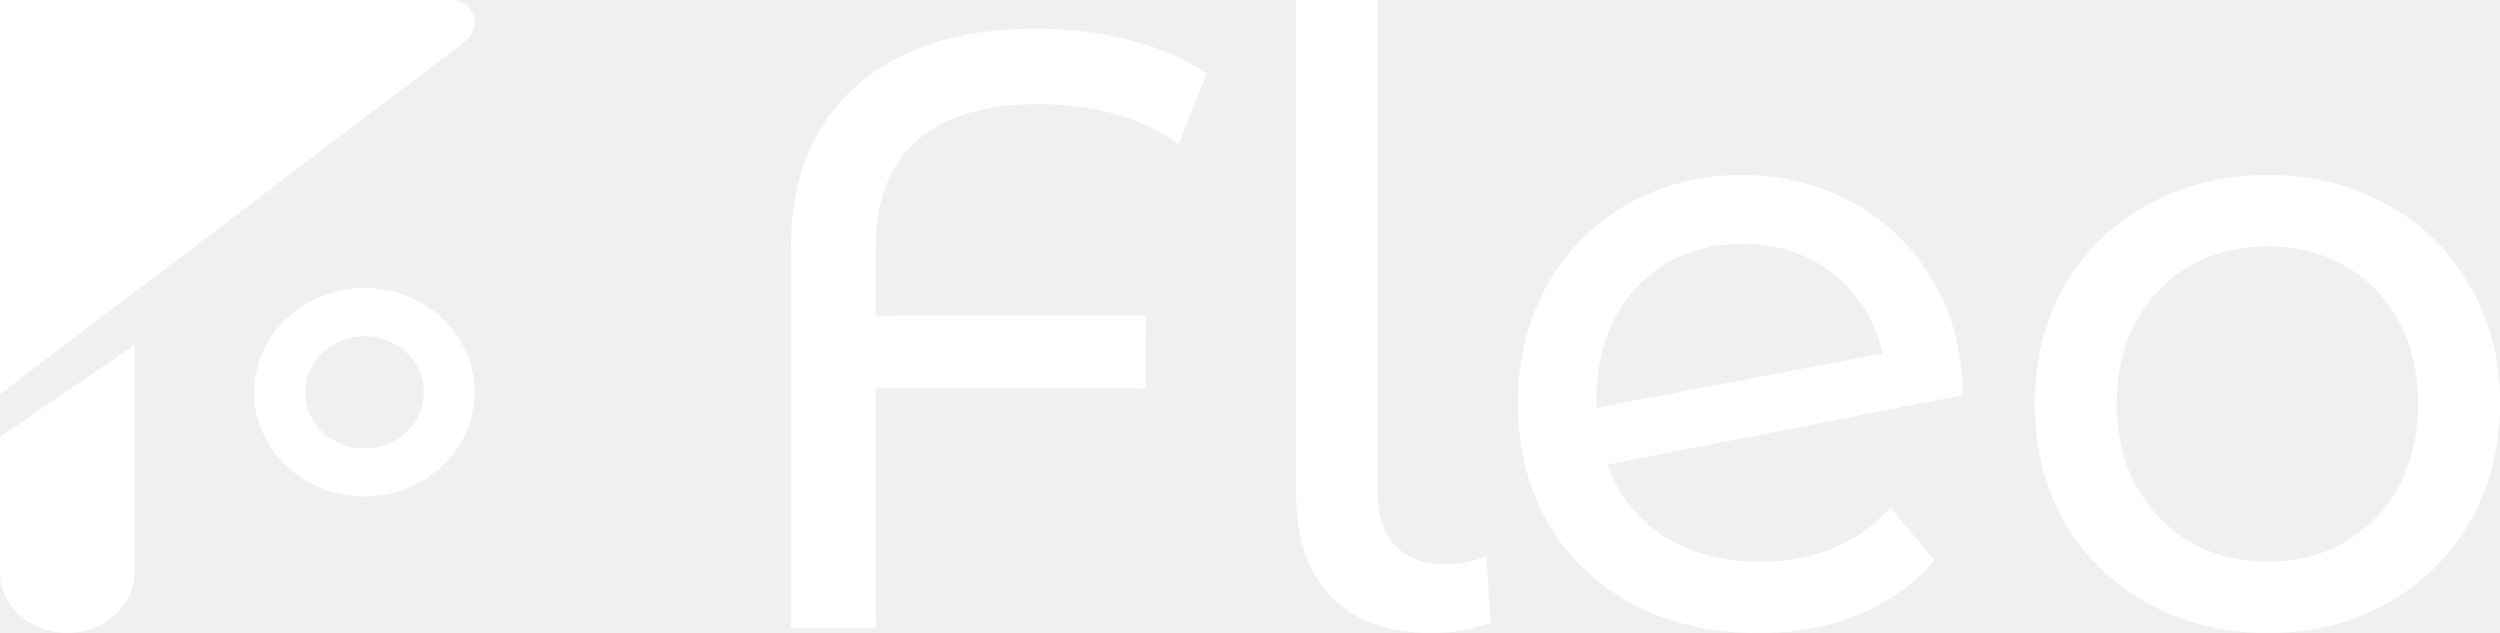
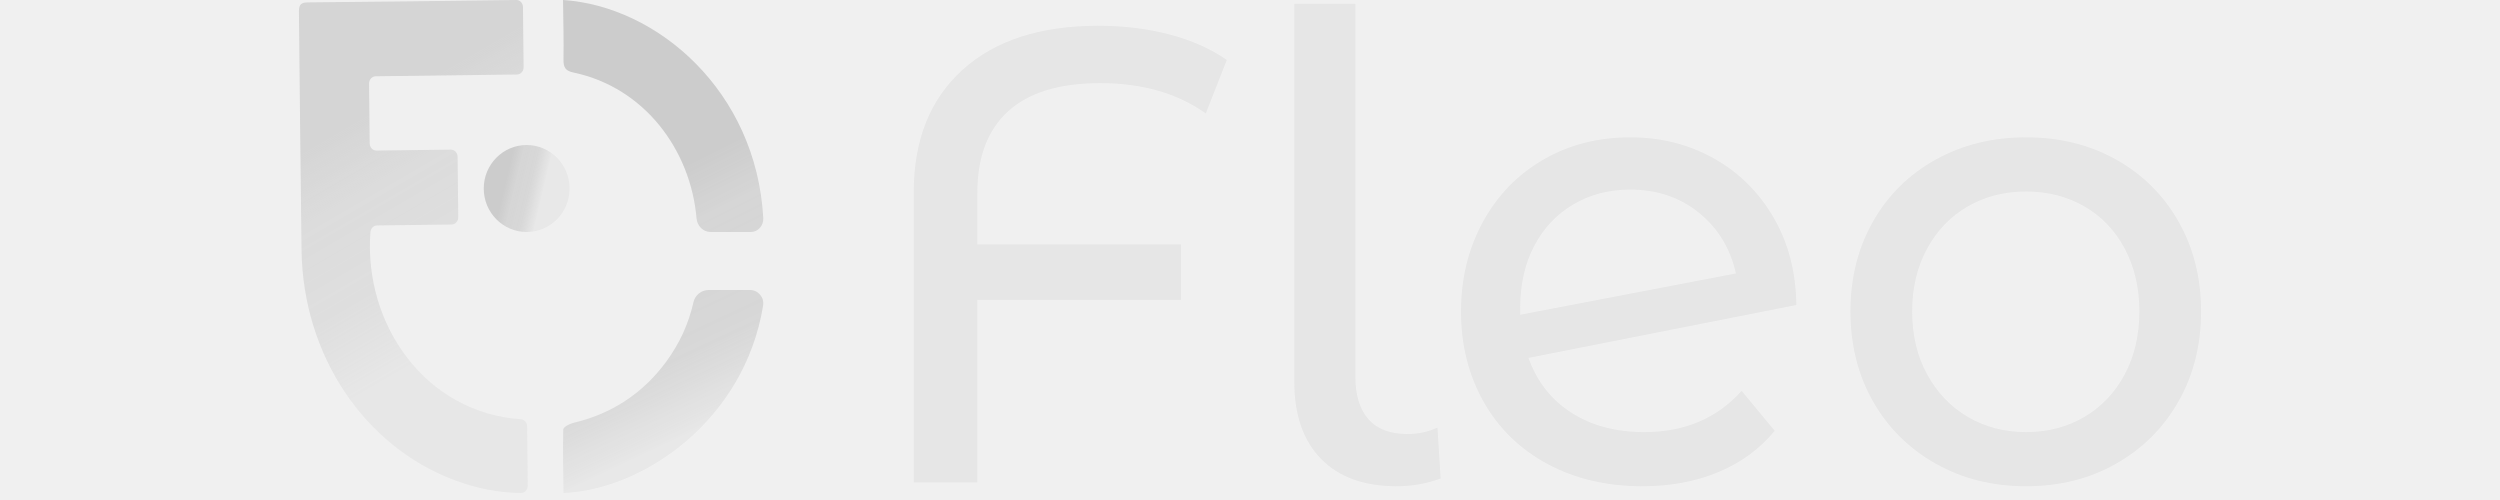
- <svg xmlns="http://www.w3.org/2000/svg" width="158" height="40" viewBox="0 0 158 40" fill="none">
-   <path d="M8.504 21.796V36.19C8.504 38.293 6.599 40 4.252 40C1.905 40 0 38.293 0 36.19L0.017 27.603L8.504 21.796Z" fill="white" />
-   <path d="M30 1.444C30 1.844 29.838 2.205 29.575 2.466C29.529 2.513 29.474 2.559 29.42 2.605L0 24.91V0H28.547C28.949 0 29.312 0.161 29.575 0.423C29.838 0.684 30 1.045 30 1.444Z" fill="white" />
-   <path d="M23.031 18.204C19.184 18.204 16.063 21.154 16.063 24.79C16.063 28.427 19.184 31.377 23.031 31.377C26.879 31.377 30 28.427 30 24.79C30 21.154 26.888 18.204 23.031 18.204ZM23.031 28.338C20.953 28.338 19.278 26.754 19.278 24.79C19.278 22.827 20.962 21.242 23.031 21.242C25.101 21.242 26.785 22.834 26.785 24.79C26.785 26.746 25.109 28.338 23.031 28.338Z" fill="white" />
-   <g filter="url(#filter0_i_148_3076)">
-     <path d="M65.632 6.578C62.218 6.578 59.639 7.362 57.896 8.931C56.189 10.463 55.335 12.71 55.335 15.668V19.947H72.408V24.546H55.335V39.679H50V15.615C50 11.301 51.352 7.932 54.055 5.508C56.794 3.048 60.599 1.818 65.472 1.818C67.606 1.818 69.598 2.068 71.448 2.567C73.297 3.03 74.898 3.726 76.249 4.653L74.489 9.091C72.106 7.415 69.153 6.578 65.632 6.578Z" fill="white" />
-     <path d="M90.518 40C87.779 40 85.662 39.251 84.169 37.754C82.675 36.221 81.928 34.082 81.928 31.337V0H87.049V30.909C87.049 32.442 87.405 33.618 88.117 34.438C88.864 35.258 89.966 35.668 91.424 35.668C92.314 35.668 93.149 35.49 93.932 35.134L94.199 39.358C93.025 39.786 91.798 40 90.518 40Z" fill="white" />
-     <path d="M111.301 35.508C114.68 35.508 117.401 34.367 119.464 32.086L122.238 35.401C120.993 36.898 119.41 38.039 117.49 38.823C115.605 39.608 113.488 40 111.141 40C108.153 40 105.503 39.394 103.191 38.182C100.879 36.934 99.083 35.205 97.803 32.995C96.558 30.784 95.935 28.289 95.935 25.508C95.935 22.763 96.54 20.285 97.749 18.075C98.994 15.864 100.684 14.153 102.818 12.941C104.987 11.694 107.424 11.069 110.127 11.069C112.688 11.069 115.018 11.658 117.116 12.834C119.215 13.975 120.886 15.597 122.131 17.7C123.376 19.804 124.016 22.228 124.052 24.973L101.591 29.358C102.302 31.319 103.493 32.834 105.165 33.904C106.873 34.973 108.918 35.508 111.301 35.508ZM110.127 15.401C108.349 15.401 106.748 15.811 105.325 16.631C103.938 17.451 102.853 18.61 102.071 20.107C101.288 21.569 100.897 23.28 100.897 25.241V25.775L118.984 22.353C118.521 20.285 117.49 18.61 115.889 17.326C114.288 16.043 112.368 15.401 110.127 15.401Z" fill="white" />
-     <path d="M143.328 40C140.518 40 137.993 39.376 135.752 38.128C133.511 36.881 131.751 35.169 130.47 32.995C129.225 30.784 128.603 28.289 128.603 25.508C128.603 22.727 129.225 20.25 130.47 18.075C131.751 15.864 133.511 14.153 135.752 12.941C137.993 11.694 140.518 11.069 143.328 11.069C146.138 11.069 148.645 11.694 150.851 12.941C153.092 14.153 154.834 15.864 156.079 18.075C157.36 20.25 158 22.727 158 25.508C158 28.289 157.36 30.784 156.079 32.995C154.834 35.169 153.092 36.881 150.851 38.128C148.645 39.376 146.138 40 143.328 40ZM143.328 35.508C145.142 35.508 146.76 35.098 148.183 34.278C149.641 33.422 150.779 32.246 151.598 30.749C152.416 29.215 152.825 27.469 152.825 25.508C152.825 23.547 152.416 21.818 151.598 20.321C150.779 18.788 149.641 17.611 148.183 16.791C146.76 15.972 145.142 15.562 143.328 15.562C141.514 15.562 139.878 15.972 138.42 16.791C136.997 17.611 135.859 18.788 135.005 20.321C134.187 21.818 133.778 23.547 133.778 25.508C133.778 27.469 134.187 29.215 135.005 30.749C135.859 32.246 136.997 33.422 138.42 34.278C139.878 35.098 141.514 35.508 143.328 35.508Z" fill="white" />
+ <svg xmlns="http://www.w3.org/2000/svg" width="175" height="35" viewBox="0 0 175 46" fill="none">
+   <g style="mix-blend-mode:luminosity">
+     <path d="M20.614 0.655L20.672 6.179C20.677 6.548 20.405 6.851 20.067 6.855L7.06 7.018C6.722 7.023 6.45 7.325 6.454 7.694L6.512 13.189C6.516 13.559 6.794 13.854 7.132 13.851L13.981 13.765C14.319 13.761 14.597 14.057 14.601 14.427L14.66 19.98C14.665 20.349 14.393 20.652 14.055 20.656L7.184 20.742C6.866 20.746 6.606 21.014 6.58 21.358C5.943 29.814 11.62 37.97 20.427 38.567C20.746 38.588 20.995 38.876 21 39.225L21.058 44.679C21.062 45.053 20.784 45.357 20.442 45.356C18.308 45.345 16.278 44.914 14.304 44.175C5.983 41.066 0.373 32.645 0.242 23.055C0.143 15.821 0.085 8.589 0.004 1.356C-0.004 0.744 -0.067 0.226 0.788 0.22C7.197 0.172 13.605 0.078 20.012 0.001C20.014 0.001 20.015 0.001 20.018 0.001C20.346 -0.002 20.61 0.296 20.614 0.655Z" fill="url(#paint0_linear_20_206)" />
+     <path d="M37.867 21.343H41.585C42.241 21.343 42.76 20.756 42.722 20.061C42.078 8.366 32.963 0.564 24.298 0C24.319 1.869 24.372 3.669 24.341 5.468C24.327 6.232 24.536 6.521 25.274 6.677C31.805 8.06 36.038 13.806 36.58 20.082C36.642 20.795 37.196 21.343 37.867 21.343Z" fill="url(#paint1_linear_20_206)" />
+     <path d="M20.952 21.344C23.133 21.344 24.9 19.553 24.9 17.342C24.9 15.132 23.133 13.341 20.952 13.341C18.772 13.341 17.004 15.132 17.004 17.342C17.004 19.553 18.772 21.344 20.952 21.344Z" fill="url(#paint2_linear_20_206)" />
+     <path d="M37.695 26.679C37.025 26.679 36.446 27.146 36.298 27.802C35.873 29.702 35.05 31.566 33.784 33.283C31.629 36.208 28.759 38.079 25.212 38.912C24.873 38.992 24.323 39.298 24.319 39.511C24.272 41.456 24.322 43.406 24.344 45.354C31.698 45.044 40.99 38.668 42.708 28.11C42.83 27.36 42.253 26.679 41.494 26.679H37.695Z" fill="url(#paint3_linear_20_206)" />
+     <path d="M65.257 10.232C63.362 11.952 62.417 14.454 62.417 17.737V22.484H81.152V27.587H62.417V44.379H56.563V17.677C56.563 12.892 58.056 9.144 61.041 6.434C64.027 3.725 68.193 2.369 73.541 2.369C75.882 2.369 78.067 2.636 80.097 3.17C82.126 3.704 83.883 4.485 85.367 5.513L83.434 10.438C80.819 8.579 77.58 7.649 73.715 7.649C69.969 7.65 67.149 8.511 65.257 10.232Z" fill="rgba(255,221,177,0.747)" />
+     <path d="M94.031 42.214C92.393 40.534 91.573 38.169 91.573 35.123V0.351H97.194V34.648C97.194 36.35 97.594 37.655 98.394 38.565C99.195 39.474 100.393 39.929 101.995 39.929C102.97 39.929 103.888 39.732 104.747 39.335L105.04 44.023C103.752 44.498 102.406 44.736 101 44.736C97.993 44.736 95.67 43.896 94.031 42.214Z" fill="rgba(255,221,177,0.747)" />
+     <path d="M132.73 35.954L135.774 39.634C134.407 41.295 132.681 42.562 130.594 43.431C128.506 44.302 126.173 44.736 123.597 44.736C120.318 44.736 117.411 44.054 114.874 42.689C112.336 41.325 110.376 39.417 108.991 36.962C107.605 34.51 106.912 31.74 106.912 28.654C106.912 25.609 107.585 22.86 108.932 20.406C110.278 17.954 112.131 16.044 114.493 14.68C116.854 13.315 119.518 12.633 122.485 12.633C125.295 12.633 127.851 13.276 130.155 14.561C132.457 15.847 134.292 17.657 135.658 19.99C137.023 22.325 137.726 25.015 137.766 28.06L113.119 32.927C113.9 35.102 115.217 36.783 117.071 37.971C118.924 39.158 121.159 39.752 123.774 39.752C127.48 39.752 130.467 38.487 132.73 35.954ZM117.245 18.807C115.703 19.716 114.502 20.993 113.645 22.634C112.785 24.276 112.357 26.185 112.357 28.361V28.955L132.203 25.156C131.695 22.862 130.564 21.002 128.807 19.579C127.05 18.154 124.943 17.444 122.484 17.444C120.533 17.442 118.787 17.897 117.245 18.807Z" fill="rgba(255,221,177,0.747)" />
+     <path d="M150.586 42.659C148.128 41.275 146.204 39.366 144.819 36.933C143.433 34.499 142.74 31.74 142.74 28.654C142.74 25.569 143.433 22.81 144.819 20.376C146.204 17.943 148.126 16.044 150.586 14.68C153.044 13.315 155.816 12.633 158.9 12.633C161.983 12.633 164.743 13.315 167.184 14.68C169.623 16.044 171.535 17.943 172.921 20.376C174.306 22.81 175 25.569 175 28.654C175 31.74 174.306 34.499 172.921 36.933C171.535 39.366 169.623 41.275 167.184 42.659C164.745 44.045 161.983 44.736 158.9 44.736C155.817 44.736 153.046 44.045 150.586 42.659ZM164.256 38.357C165.837 37.428 167.076 36.123 167.974 34.441C168.871 32.761 169.32 30.832 169.32 28.656C169.32 26.48 168.871 24.553 167.974 22.871C167.076 21.191 165.837 19.895 164.256 18.985C162.675 18.075 160.89 17.62 158.9 17.62C156.91 17.62 155.123 18.075 153.543 18.985C151.962 19.895 150.713 21.191 149.796 22.871C148.879 24.553 148.42 26.482 148.42 28.656C148.42 30.832 148.878 32.761 149.796 34.441C150.713 36.123 151.962 37.428 153.543 38.357C155.125 39.286 156.91 39.752 158.9 39.752C160.89 39.752 162.676 39.288 164.256 38.357Z" fill="rgba(255,221,177,0.747)" />
  </g>
  <defs>
-     <filter id="filter0_i_148_3076" x="50" y="0" width="108" height="44" filterUnits="userSpaceOnUse" color-interpolation-filters="sRGB">
-       <feFlood flood-opacity="0" result="BackgroundImageFix" />
-       <feBlend mode="normal" in="SourceGraphic" in2="BackgroundImageFix" result="shape" />
-       <feColorMatrix in="SourceAlpha" type="matrix" values="0 0 0 0 0 0 0 0 0 0 0 0 0 0 0 0 0 0 127 0" result="hardAlpha" />
-       <feOffset dy="4" />
-       <feGaussianBlur stdDeviation="2.5" />
-       <feComposite in2="hardAlpha" operator="arithmetic" k2="-1" k3="1" />
-       <feColorMatrix type="matrix" values="0 0 0 0 1 0 0 0 0 1 0 0 0 0 1 0 0 0 0.25 0" />
-       <feBlend mode="normal" in2="shape" result="effect1_innerShadow_148_3076" />
-     </filter>
+     <linearGradient id="paint0_linear_20_206" x1="7.64" y1="9.898" x2="18.668" y2="28.861" gradientUnits="userSpaceOnUse">
+       <stop stop-color="rgba(252,196,144,0.822)" />
+       <stop offset="0.26" stop-color="rgba(250,199,149,0.664)" />
+       <stop offset="0.65" stop-color="rgba(247,205,154,0.63)" />
+       <stop offset="1" stop-color="rgba(253,222,175,0.692)" />
+     </linearGradient>
+     <linearGradient id="paint1_linear_20_206" x1="35.537" y1="15.116" x2="44.078" y2="32.217" gradientUnits="userSpaceOnUse">
+       <stop stop-color="rgba(250,175,106,0.726)" />
+       <stop offset="0.26" stop-color="rgba(247,188,129,0.664)" />
+       <stop offset="0.65" stop-color="rgba(250,191,118,0.63)" />
+       <stop offset="1" stop-color="rgba(255,222,172,0.692)" />
+     </linearGradient>
+     <linearGradient id="paint2_linear_20_206" x1="18.983" y1="16.864" x2="22.417" y2="17.677" gradientUnits="userSpaceOnUse">
+       <stop stop-color="rgba(250,175,106,0.726)" />
+       <stop offset="0.26" stop-color="rgba(247,188,129,0.664)" />
+       <stop offset="0.65" stop-color="rgba(250,191,118,0.63)" />
+       <stop offset="1" stop-color="rgba(255,222,172,0.692)" />
+     </linearGradient>
+     <linearGradient id="paint3_linear_20_206" x1="27.45" y1="23.213" x2="35.371" y2="40.051" gradientUnits="userSpaceOnUse">
+       <stop stop-color="rgba(250,175,106,0.726)" />
+       <stop offset="0.26" stop-color="rgba(247,188,129,0.664)" />
+       <stop offset="0.65" stop-color="rgba(250,191,118,0.63)" />
+       <stop offset="1" stop-color="rgba(255,222,172,0.692)" />
+     </linearGradient>
  </defs>
</svg>
